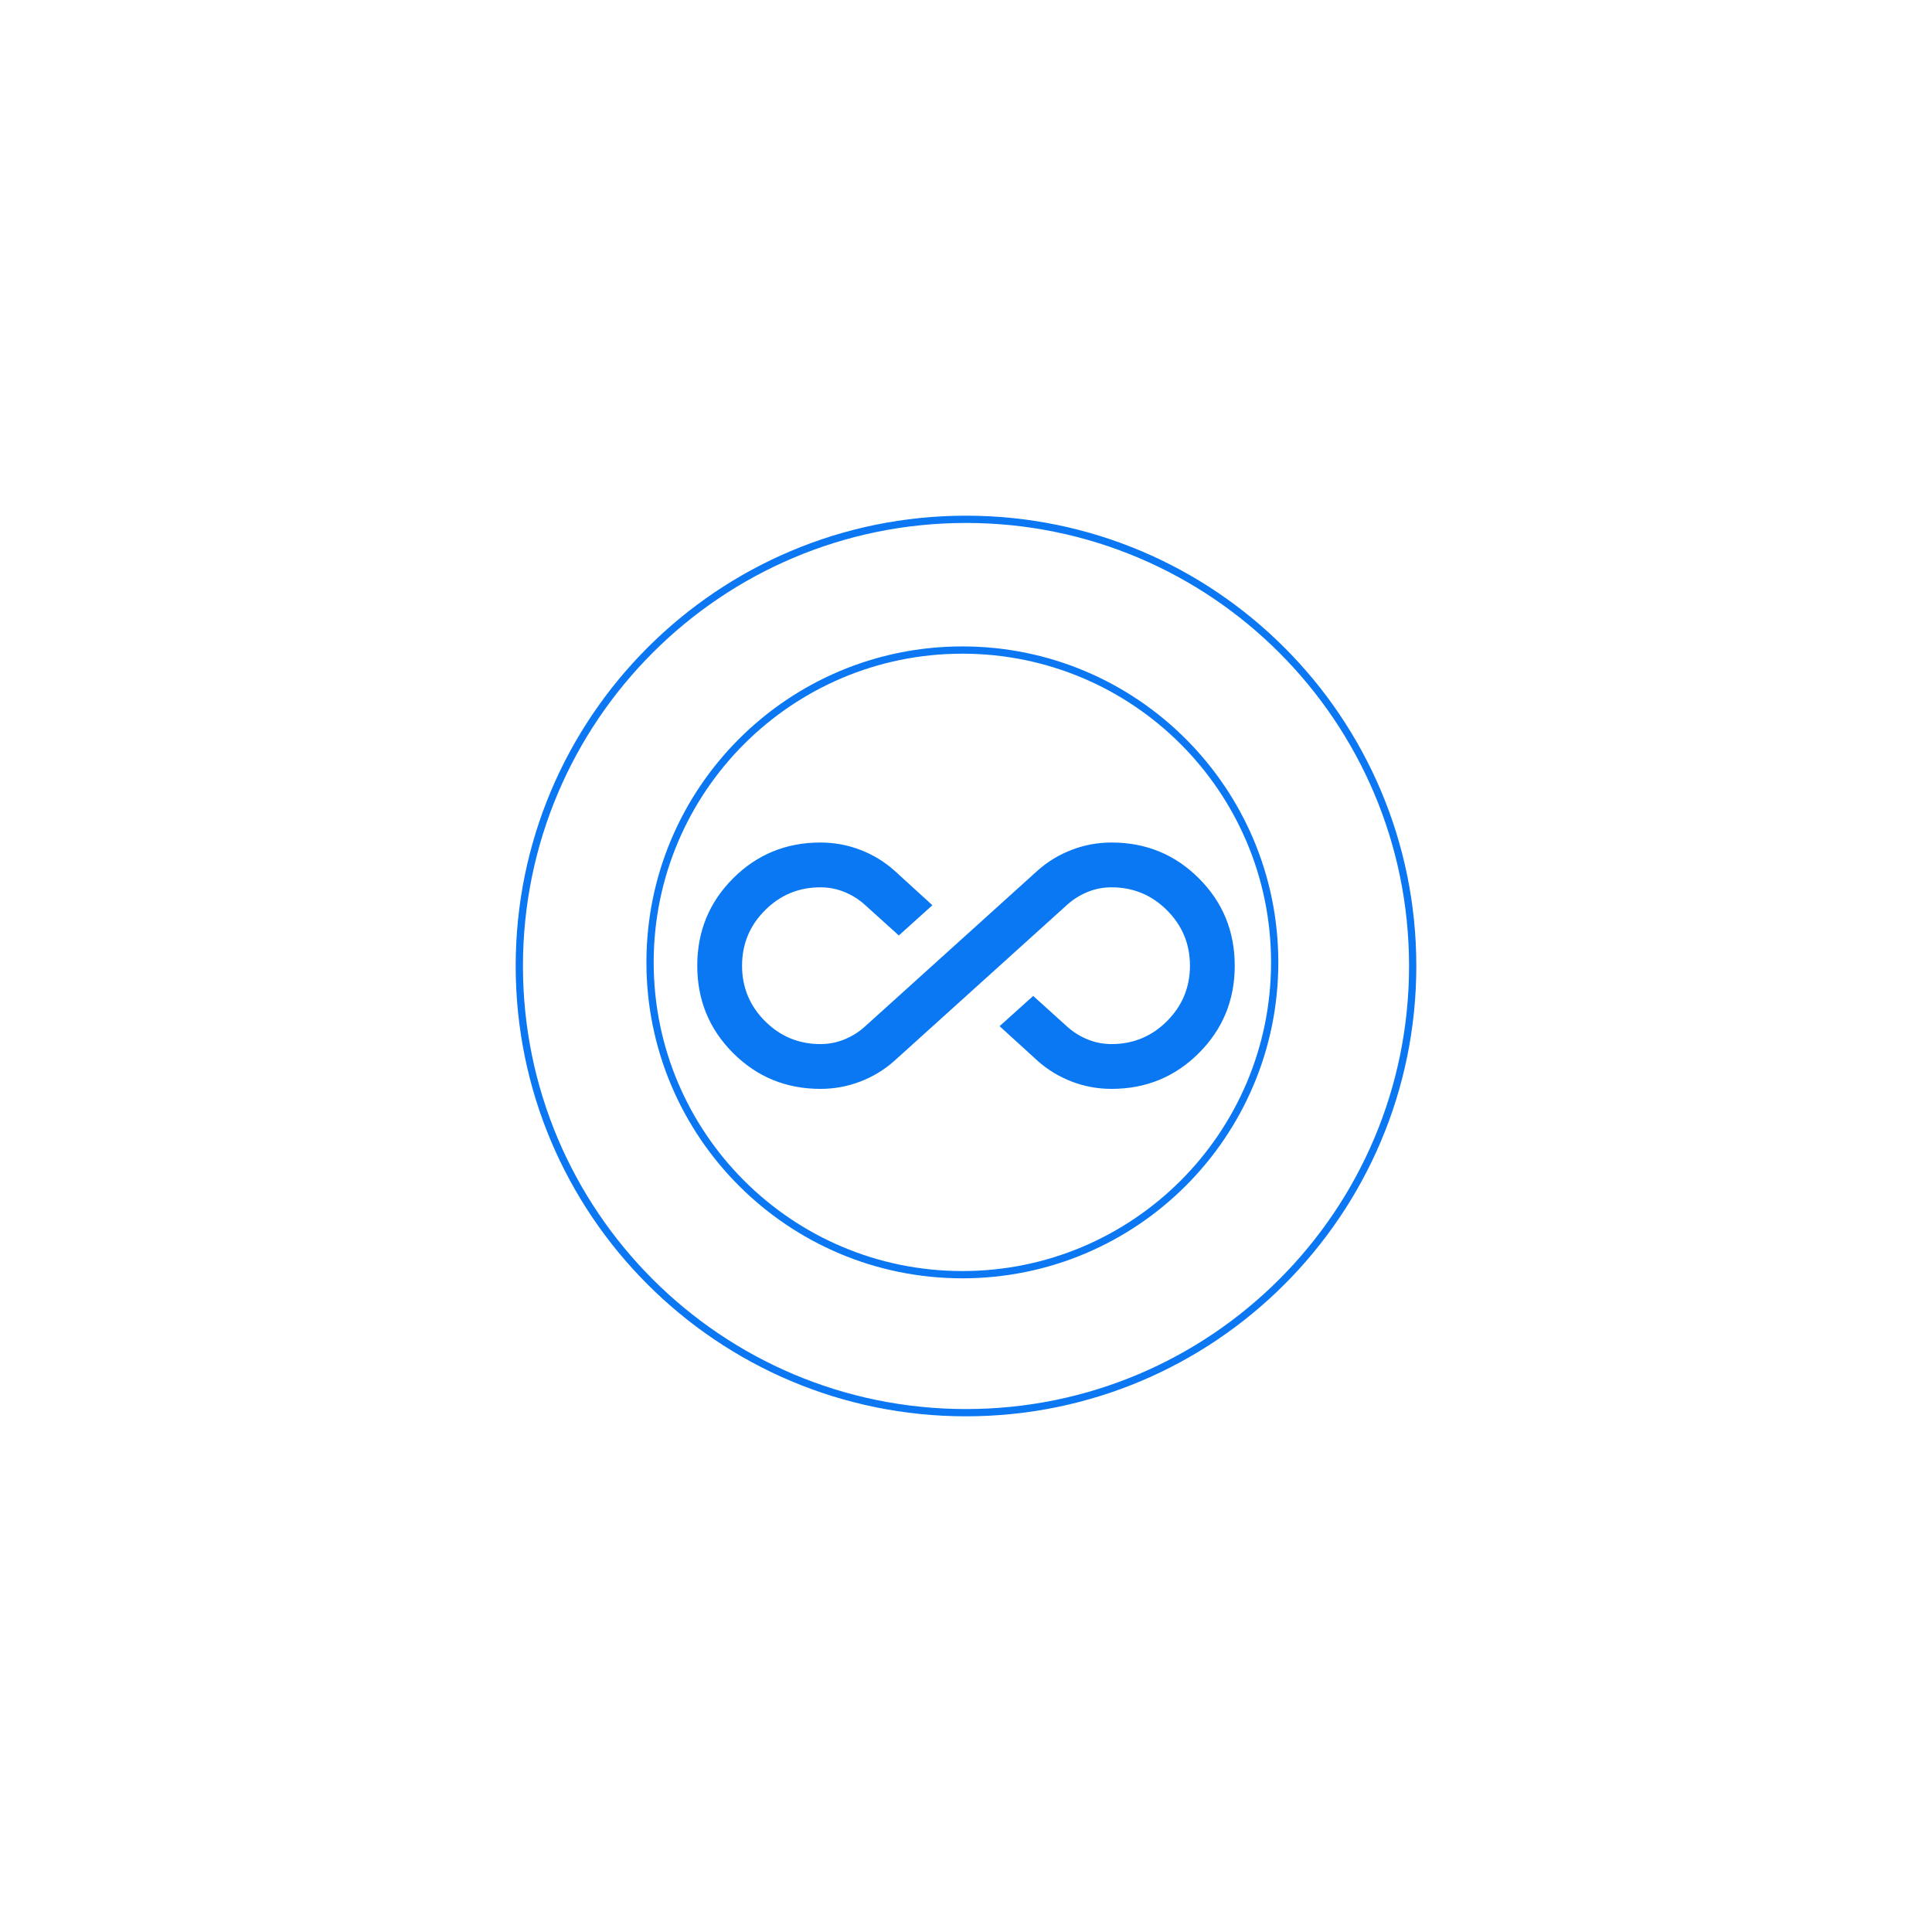
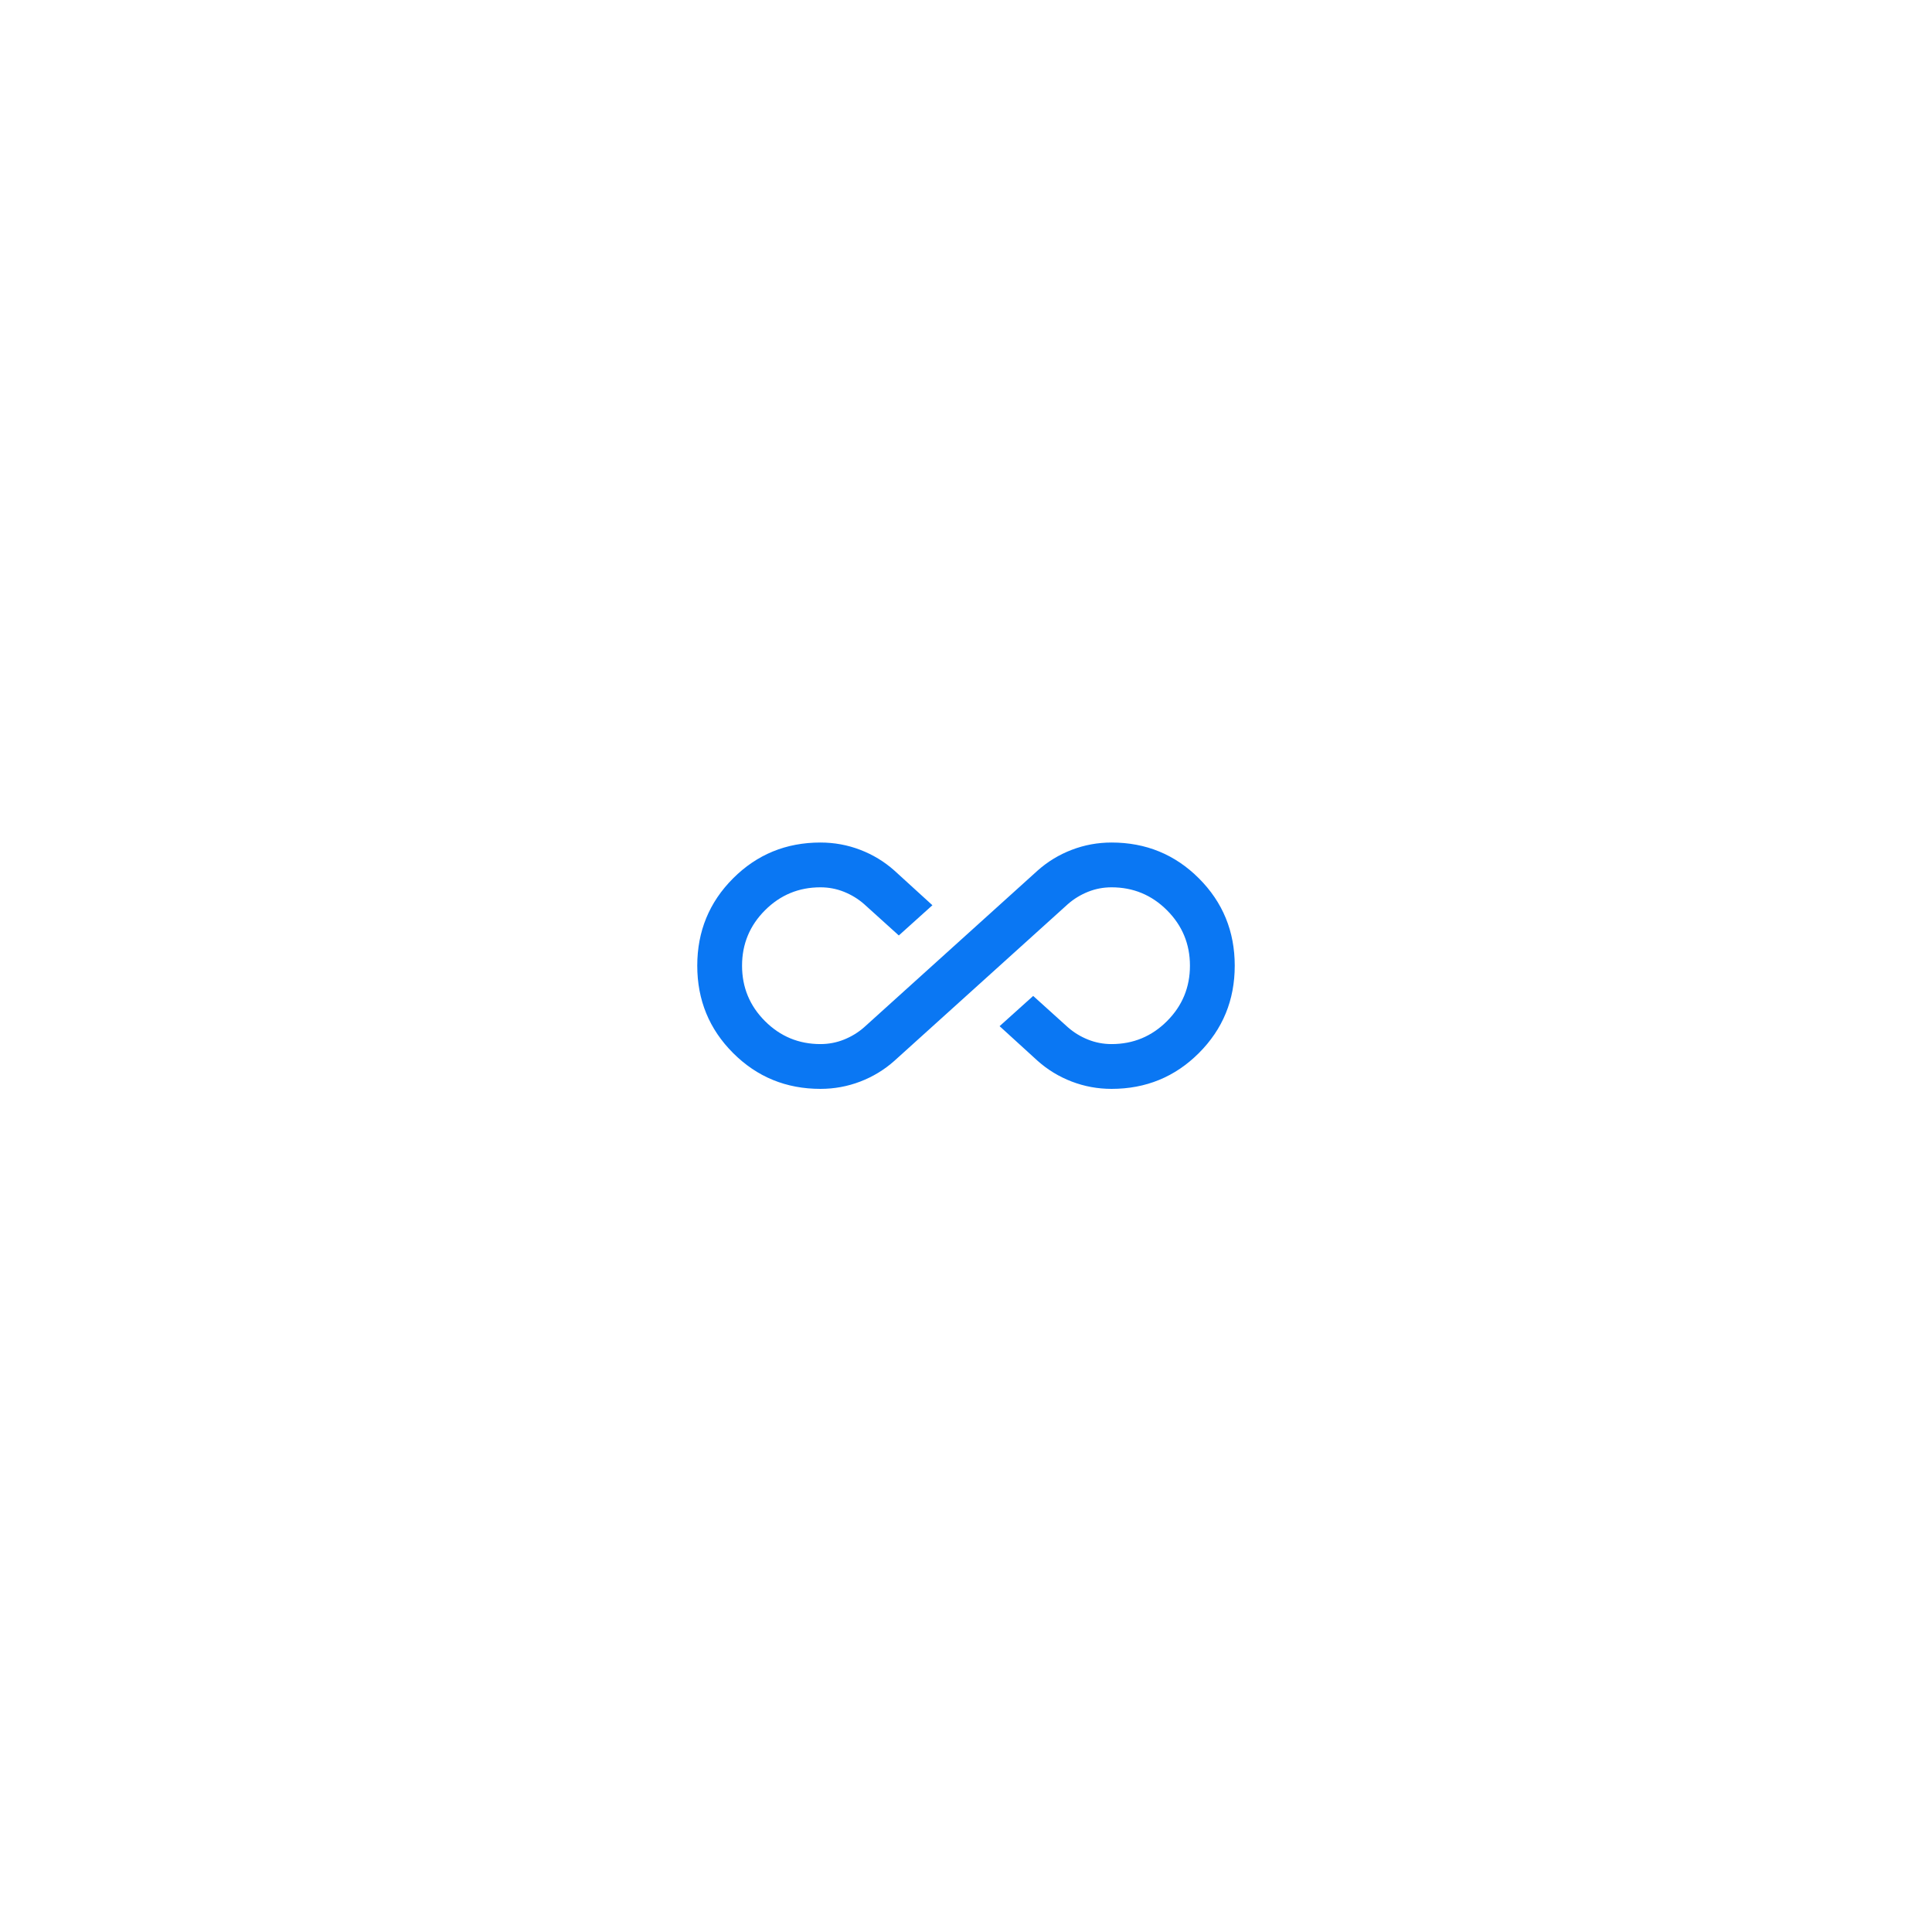
<svg xmlns="http://www.w3.org/2000/svg" width="266" height="266" viewBox="0 0 266 266" fill="none">
-   <circle cx="132.5" cy="132.5" r="43" stroke="#0B77F3" />
-   <circle cx="133" cy="133" r="61.5" stroke="#0B77F3" />
  <path d="M112.958 149.917C108.231 149.917 104.222 148.272 100.933 144.983C97.644 141.694 96 137.686 96 132.958C96 128.231 97.644 124.222 100.933 120.933C104.222 117.644 108.231 116 112.958 116C114.86 116 116.684 116.334 118.431 117.002C120.178 117.67 121.746 118.621 123.133 119.854L128.375 124.633L123.75 128.796L118.971 124.479C118.149 123.76 117.224 123.194 116.196 122.783C115.168 122.372 114.089 122.167 112.958 122.167C109.978 122.167 107.434 123.22 105.327 125.327C103.22 127.434 102.167 129.978 102.167 132.958C102.167 135.939 103.22 138.483 105.327 140.59C107.434 142.696 109.978 143.75 112.958 143.75C114.089 143.75 115.168 143.544 116.196 143.133C117.224 142.722 118.149 142.157 118.971 141.437L142.867 119.854C144.254 118.621 145.822 117.67 147.569 117.002C149.316 116.334 151.14 116 153.042 116C157.769 116 161.778 117.644 165.067 120.933C168.356 124.222 170 128.231 170 132.958C170 137.686 168.356 141.694 165.067 144.983C161.778 148.272 157.769 149.917 153.042 149.917C151.14 149.917 149.316 149.583 147.569 148.915C145.822 148.246 144.254 147.296 142.867 146.062L137.625 141.283L142.25 137.121L147.029 141.437C147.851 142.157 148.776 142.722 149.804 143.133C150.832 143.544 151.911 143.75 153.042 143.75C156.022 143.75 158.566 142.696 160.673 140.59C162.78 138.483 163.833 135.939 163.833 132.958C163.833 129.978 162.78 127.434 160.673 125.327C158.566 123.22 156.022 122.167 153.042 122.167C151.911 122.167 150.832 122.372 149.804 122.783C148.776 123.194 147.851 123.76 147.029 124.479L123.133 146.062C121.746 147.296 120.178 148.246 118.431 148.915C116.684 149.583 114.86 149.917 112.958 149.917Z" fill="#0A77F3" />
</svg>
